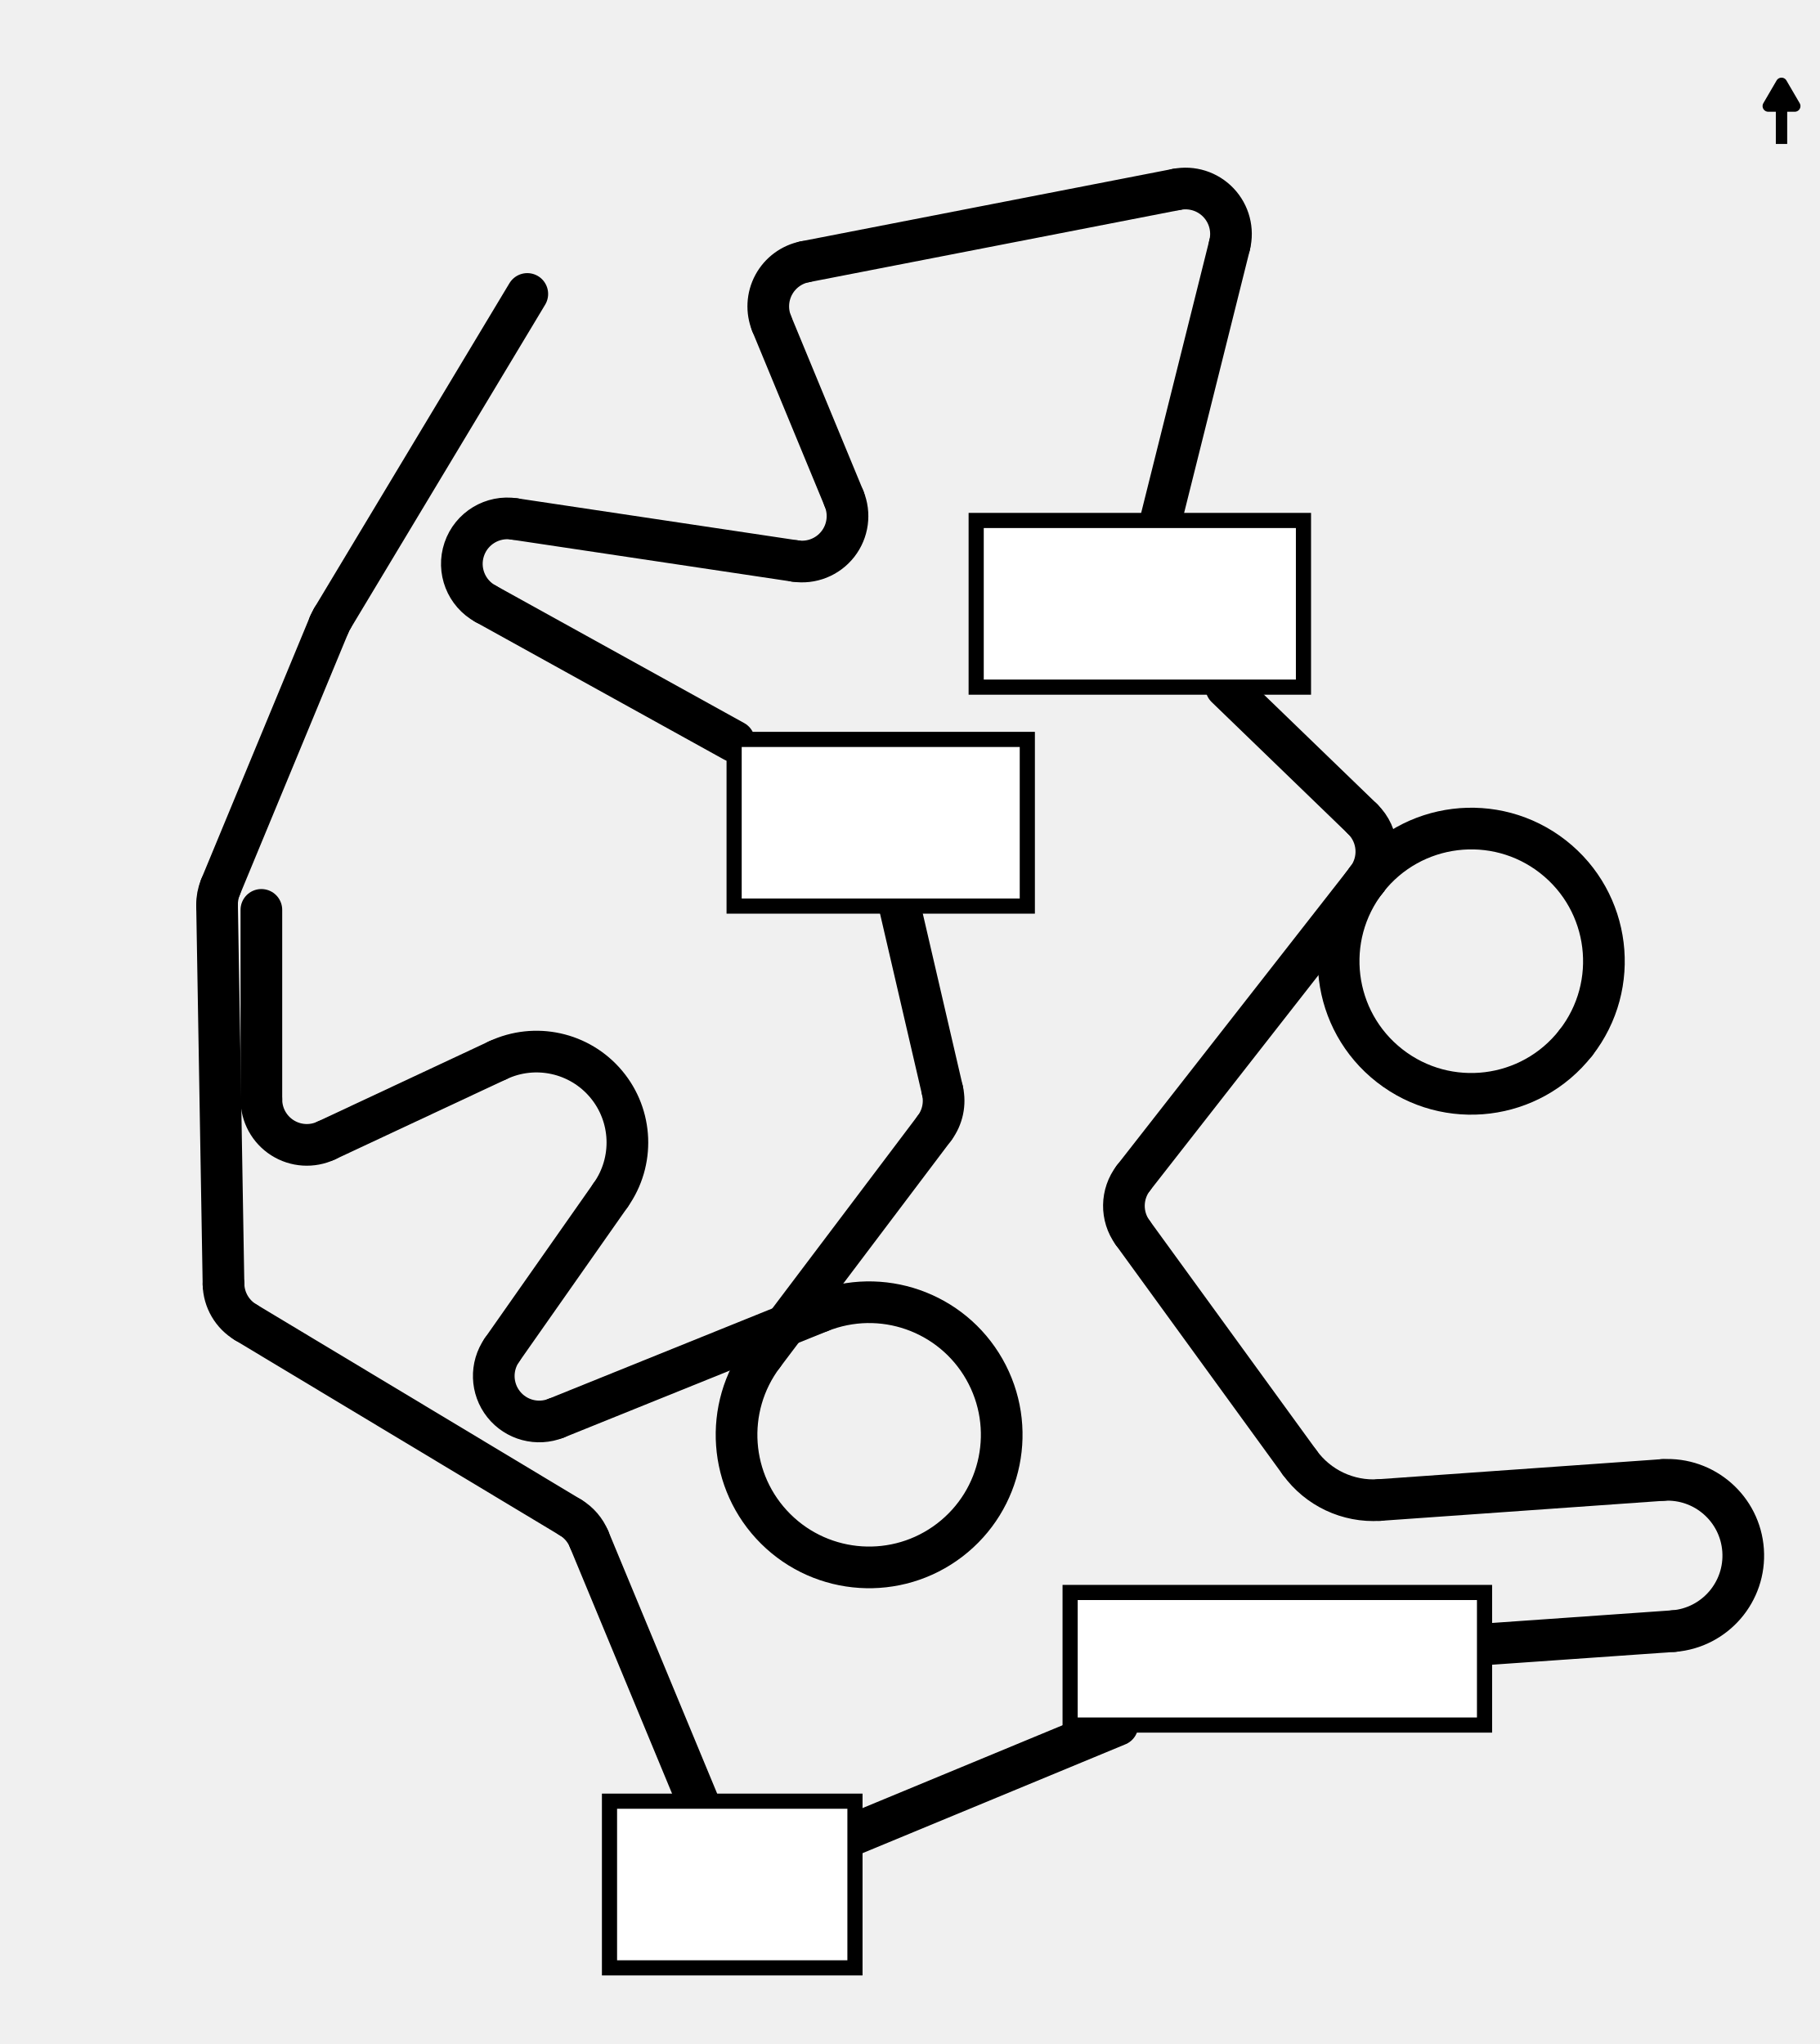
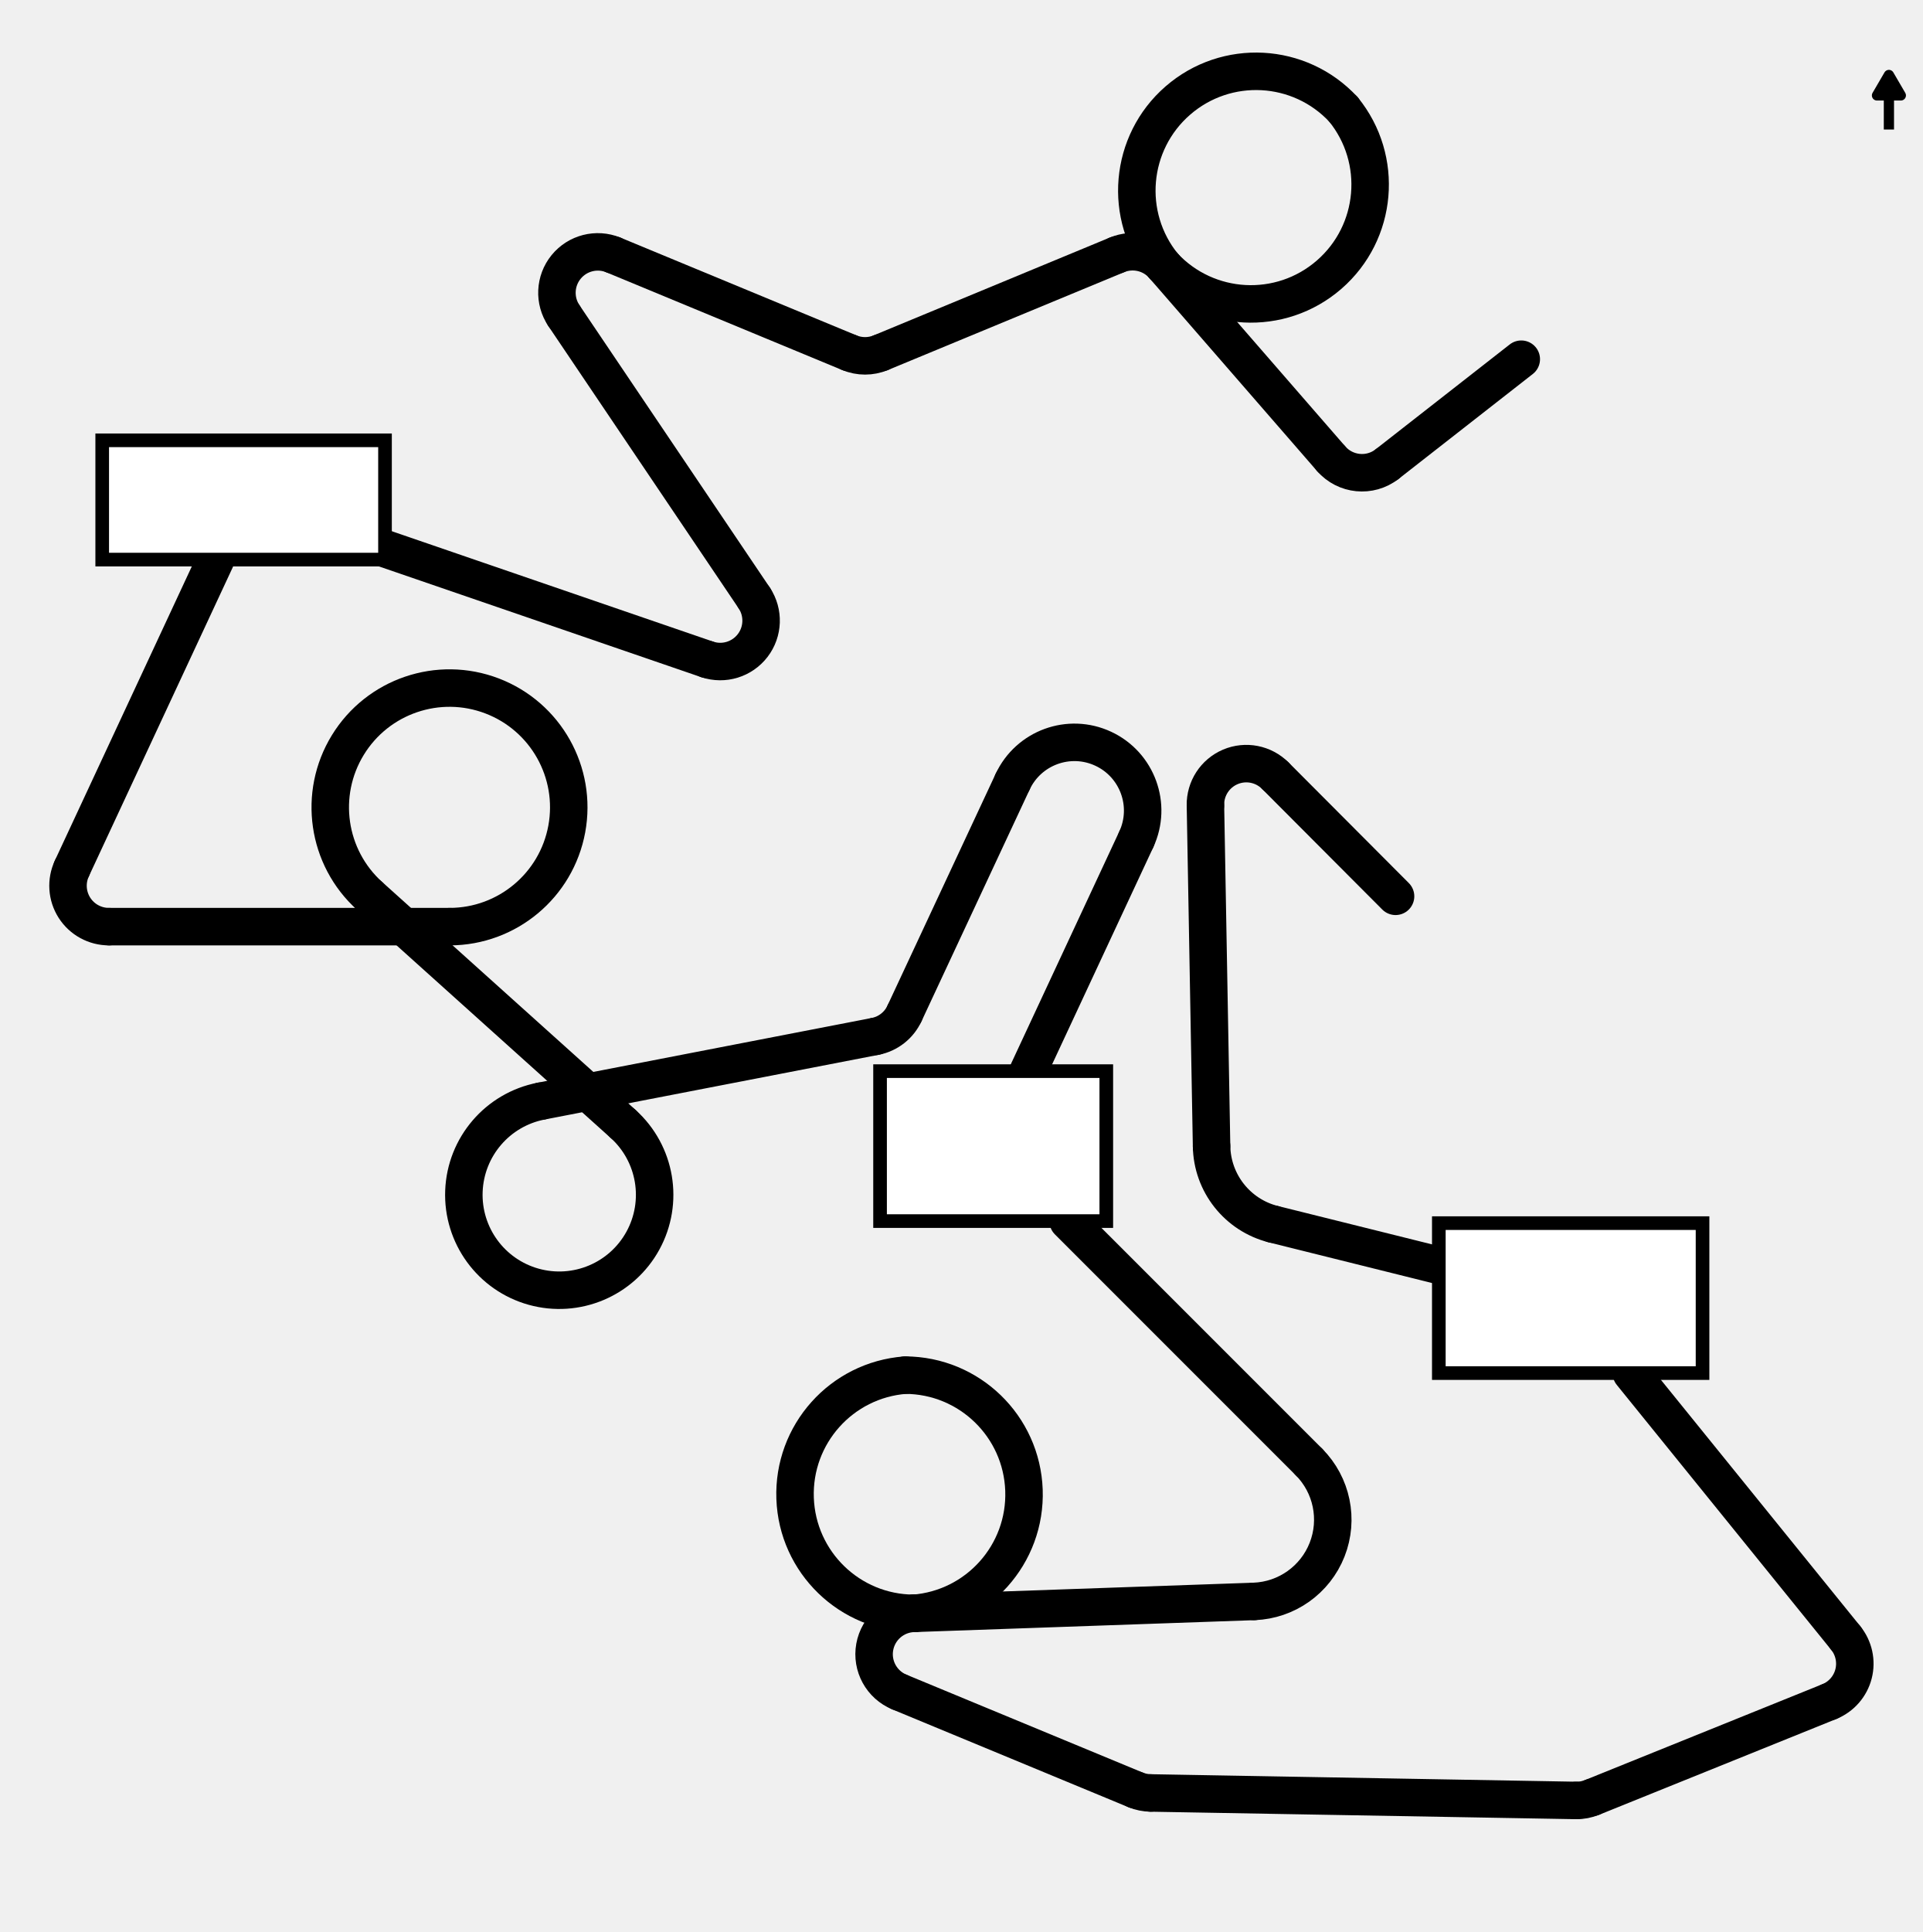
- <svg xmlns="http://www.w3.org/2000/svg" viewBox="-139.2 -77.6 480.4 539.6" preserveAspectRatio="xMidYMid meet">
+ <svg xmlns="http://www.w3.org/2000/svg" viewBox="-446.5 -105.4 564.4 566.9" preserveAspectRatio="xMidYMid meet">
  <g fill="none" stroke="#000" stroke-width="11" stroke-linecap="round">
-     <path d="M 0 0 L -51.5 85.7" />
-     <path d="M -51.5 85.7 A 12 12 0 0 0 -52.3 87.3" />
-     <path d="M -52.3 87.3 L -81 156.6" />
-     <path d="M -81 156.6 A 12 12 0 0 0 -81.9 161.4" />
-     <path d="M -81.9 161.4 L -80.2 261.4" />
-     <path d="M -80.2 261.4 A 12 12 0 0 0 -74.3 271.5" />
-     <path d="M -74.3 271.5 L 11.4 323" />
-     <path d="M 11.4 323 A 12 12 0 0 1 16.3 328.7" />
-     <path d="M 16.3 328.7 L 45 397.9" />
-     <path d="M 86.5 406.5 L 155.8 377.8" />
-     <path d="M 252.7 356.5 L 302.6 353" />
-     <path d="M 302.6 353 A 20 20 0 0 0 299.8 313.1" />
-     <path d="M 299.8 313.1 L 224.9 318.4" />
-     <path d="M 224.9 318.4 A 24 24 0 0 1 203.9 308.5" />
-     <path d="M 203.9 308.5 L 159.8 247.8" />
-     <path d="M 159.8 247.8 A 12 12 0 0 1 160 233.4" />
-     <path d="M 160 233.4 L 221.6 154.6" />
-     <path d="M 221.6 154.6 A 35 35 0 0 1 276.8 197.7" />
-     <path d="M 276.8 197.7 A 35 35 0 0 1 221.6 154.6" />
-     <path d="M 221.6 154.6 A 12 12 0 0 0 220.5 138.6" />
-     <path d="M 220.5 138.6 L 184.5 103.8" />
-     <path d="M 167.2 59.9 L 185.4 -12.9" />
-     <path d="M 185.4 -12.9 A 12 12 0 0 0 171.4 -27.6" />
-     <path d="M 171.4 -27.6 L 73.3 -8.5" />
-     <path d="M 73.3 -8.5 A 12 12 0 0 0 64.5 7.8" />
-     <path d="M 64.5 7.8 L 83.6 54" />
-     <path d="M 83.6 54 A 12 12 0 0 1 70.7 70.5" />
-     <path d="M 70.7 70.5 L -3.4 59.4" />
-     <path d="M -3.4 59.4 A 12 12 0 0 0 -11 81.8" />
-     <path d="M -11 81.8 L 54.6 118.1" />
-     <path d="M 98.3 161.6 L 109.6 210.3" />
-     <path d="M 109.6 210.3 A 12 12 0 0 1 107.5 220.2" />
-     <path d="M 107.5 220.2 L 62.3 280.1" />
-     <path d="M 62.3 280.1 A 35 35 0 1 0 77.2 268.7" />
-     <path d="M 77.2 268.7 L 7.6 296.8" />
-     <path d="M 7.6 296.8 A 12 12 0 0 1 -6.7 278.8" />
-     <path d="M -6.7 278.8 L 22 237.9" />
-     <path d="M 22 237.9 A 24 24 0 0 0 -7.8 202.3" />
-     <path d="M -7.8 202.3 L -53.1 223.5" />
-     <path d="M -53.1 223.5 A 12 12 0 0 1 -70.2 212.6" />
-     <path d="M -70.2 212.6 L -70.2 162.6" />
+     <path d="M 0 0 L -39.4 30.8" />
+     <path d="M -39.4 30.8 A 12 12 0 0 1 -55.8 29.2" />
+     <path d="M -55.8 29.2 L -105 -27.4" />
+     <path d="M -105 -27.4 A 35 35 0 0 1 -52.2 -73.3" />
+     <path d="M -52.2 -73.3 A 35 35 0 0 1 -105 -27.4" />
+     <path d="M -105 -27.4 A 12 12 0 0 0 -118.7 -30.6" />
+     <path d="M -118.7 -30.6 L -188 -1.9" />
+     <path d="M -188 -1.9 A 12 12 0 0 1 -197.2 -1.9" />
+     <path d="M -197.2 -1.9 L -266.5 -30.6" />
+     <path d="M -266.5 -30.6 A 12 12 0 0 0 -281 -12.8" />
+     <path d="M -281 -12.8 L -225.1 70.1" />
+     <path d="M -225.1 70.1 A 12 12 0 0 1 -238.9 88.1" />
+     <path d="M -238.9 88.1 L -333.5 55.6" />
+     <path d="M -383.2 58.8 L -425.4 149.4" />
+     <path d="M -425.4 149.4 A 12 12 0 0 0 -414.5 166.5" />
+     <path d="M -414.5 166.5 L -314.5 166.5" />
+     <path d="M -314.5 166.5 A 35 35 0 1 0 -338 157.5" />
+     <path d="M -338 157.5 L -263.6 224.4" />
+     <path d="M -263.6 224.4 A 28 28 0 1 1 -287.7 217.7" />
+     <path d="M -287.7 217.7 L -189.6 198.7" />
+     <path d="M -189.6 198.7 A 12 12 0 0 0 -181 191.9" />
+     <path d="M -181 191.9 L -149.3 124" />
+     <path d="M -149.3 124 A 20 20 0 0 1 -113 140.9" />
+     <path d="M -113 140.9 L -144.7 208.9" />
+     <path d="M -133 252.9 L -62.3 323.6" />
+     <path d="M -62.3 323.6 A 24 24 0 0 1 -78.4 364.5" />
+     <path d="M -78.4 364.5 L -178.3 368" />
+     <path d="M -178.3 368 A 35 35 0 0 1 -180.8 298.1" />
+     <path d="M -180.8 298.1 A 35 35 0 0 1 -178.3 368" />
+     <path d="M -178.3 368 A 12 12 0 0 0 -182.5 391.1" />
+     <path d="M -182.5 391.1 L -113.2 419.8" />
+     <path d="M -113.2 419.8 A 12 12 0 0 0 -108.8 420.7" />
+     <path d="M -108.8 420.7 L 16.1 422.9" />
+     <path d="M 16.1 422.9 A 12 12 0 0 0 20.8 422" />
+     <path d="M 20.8 422 L 90.4 393.9" />
+     <path d="M 90.4 393.9 A 12 12 0 0 0 95.2 375.2" />
+     <path d="M 95.2 375.2 L 32.3 297.5" />
+     <path d="M -24.2 265.9 L -72.8 253.8" />
+     <path d="M -72.8 253.8 A 24 24 0 0 1 -90.9 230.9" />
+     <path d="M -90.9 230.9 L -92.7 130.9" />
+     <path d="M -92.7 130.9 A 12 12 0 0 1 -72.2 122.2" />
+     <path d="M -72.2 122.2 L -36.9 157.6" />
  </g>
-   <rect x="21.7" y="397.9" width="64.8" height="44" fill="#fff" stroke="#000" stroke-width="4" />
-   <rect x="143.3" y="342.8" width="109.4" height="35" fill="#fff" stroke="#000" stroke-width="4" />
-   <rect x="118.5" y="59.8" width="86.4" height="44" fill="#fff" stroke="#000" stroke-width="4" />
-   <rect x="54.6" y="117.6" width="77.4" height="44" fill="#fff" stroke="#000" stroke-width="4" />
-   <path class="nordpfeil" d="M 331.1 -39.6 L 331.1 -49.6 M 331.1 -55.6 L 334.6 -49.6 L 327.6 -49.6 Z" fill="#000" stroke="#000" stroke-width="3" stroke-linejoin="round" />
+   <rect x="-416.5" y="23.8" width="83" height="35" fill="#fff" stroke="#000" stroke-width="4" />
+   <rect x="-188.2" y="208.9" width="66.4" height="44" fill="#fff" stroke="#000" stroke-width="4" />
+   <rect x="-24.2" y="253.5" width="77.4" height="44" fill="#fff" stroke="#000" stroke-width="4" />
+   <path class="nordpfeil" d="M 107.9 -67.4 L 107.9 -77.4 M 107.9 -83.4 L 111.4 -77.4 L 104.4 -77.4 Z" fill="#000" stroke="#000" stroke-width="3" stroke-linejoin="round" />
</svg>
